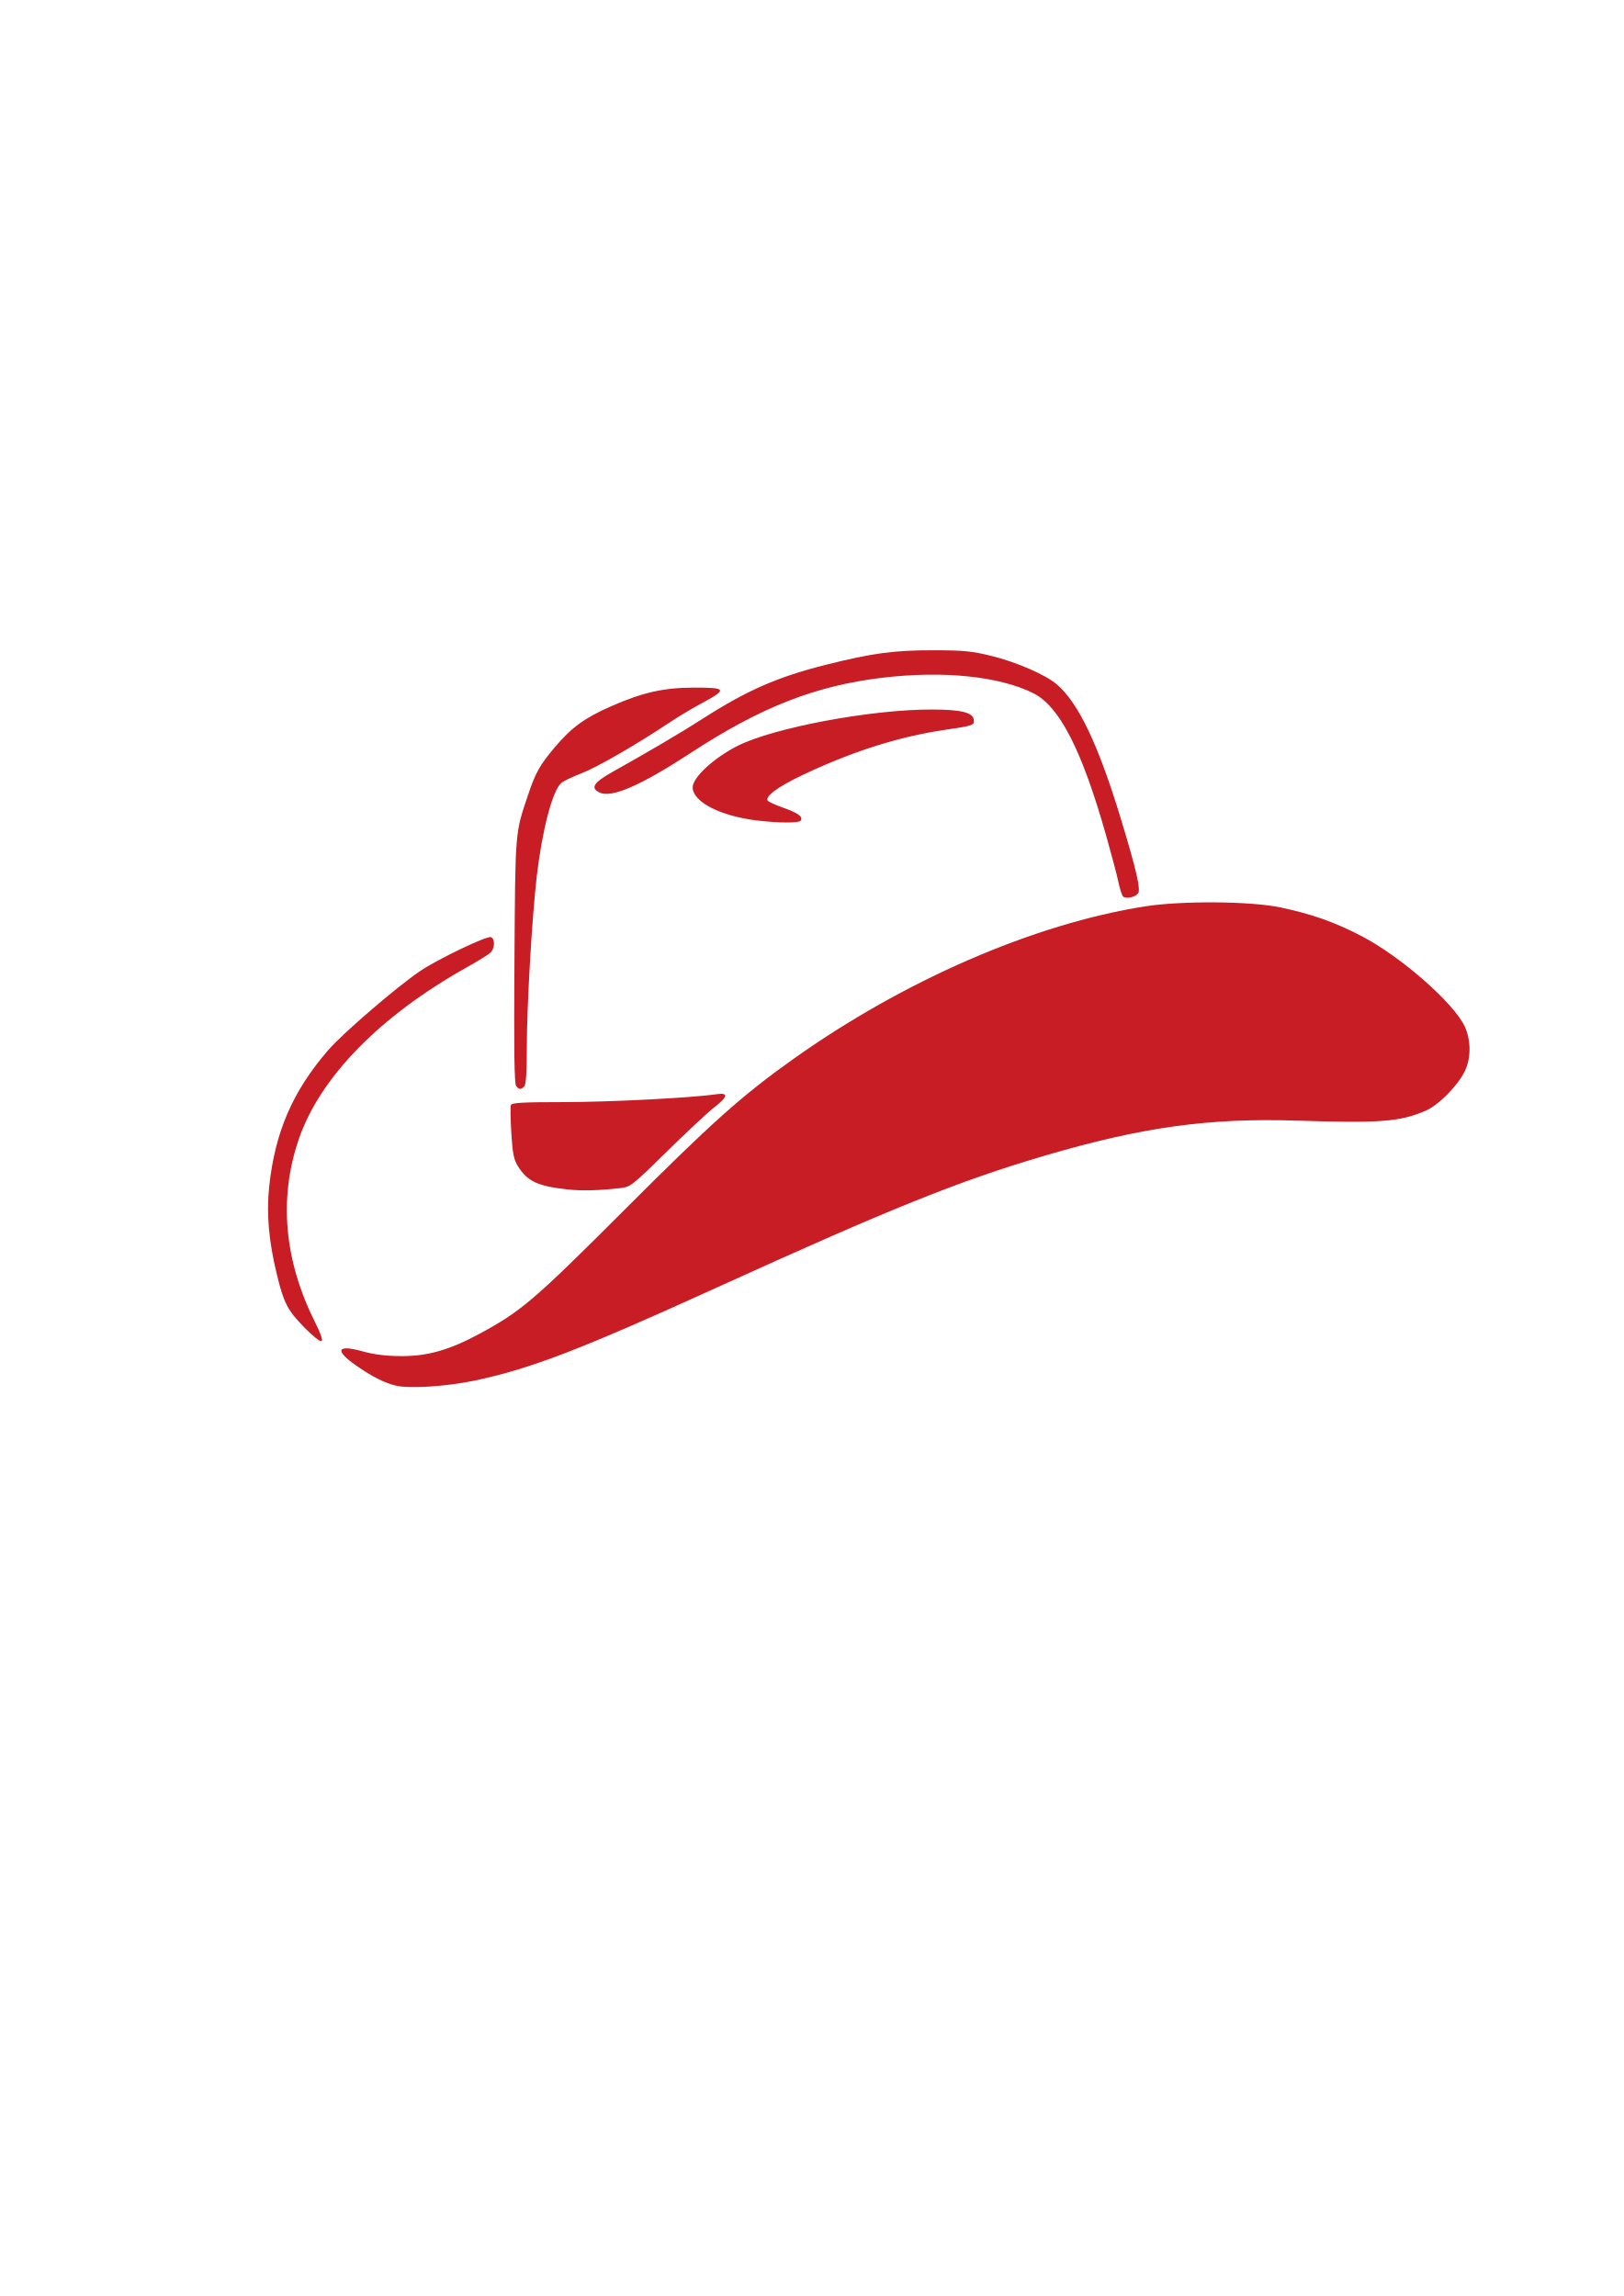
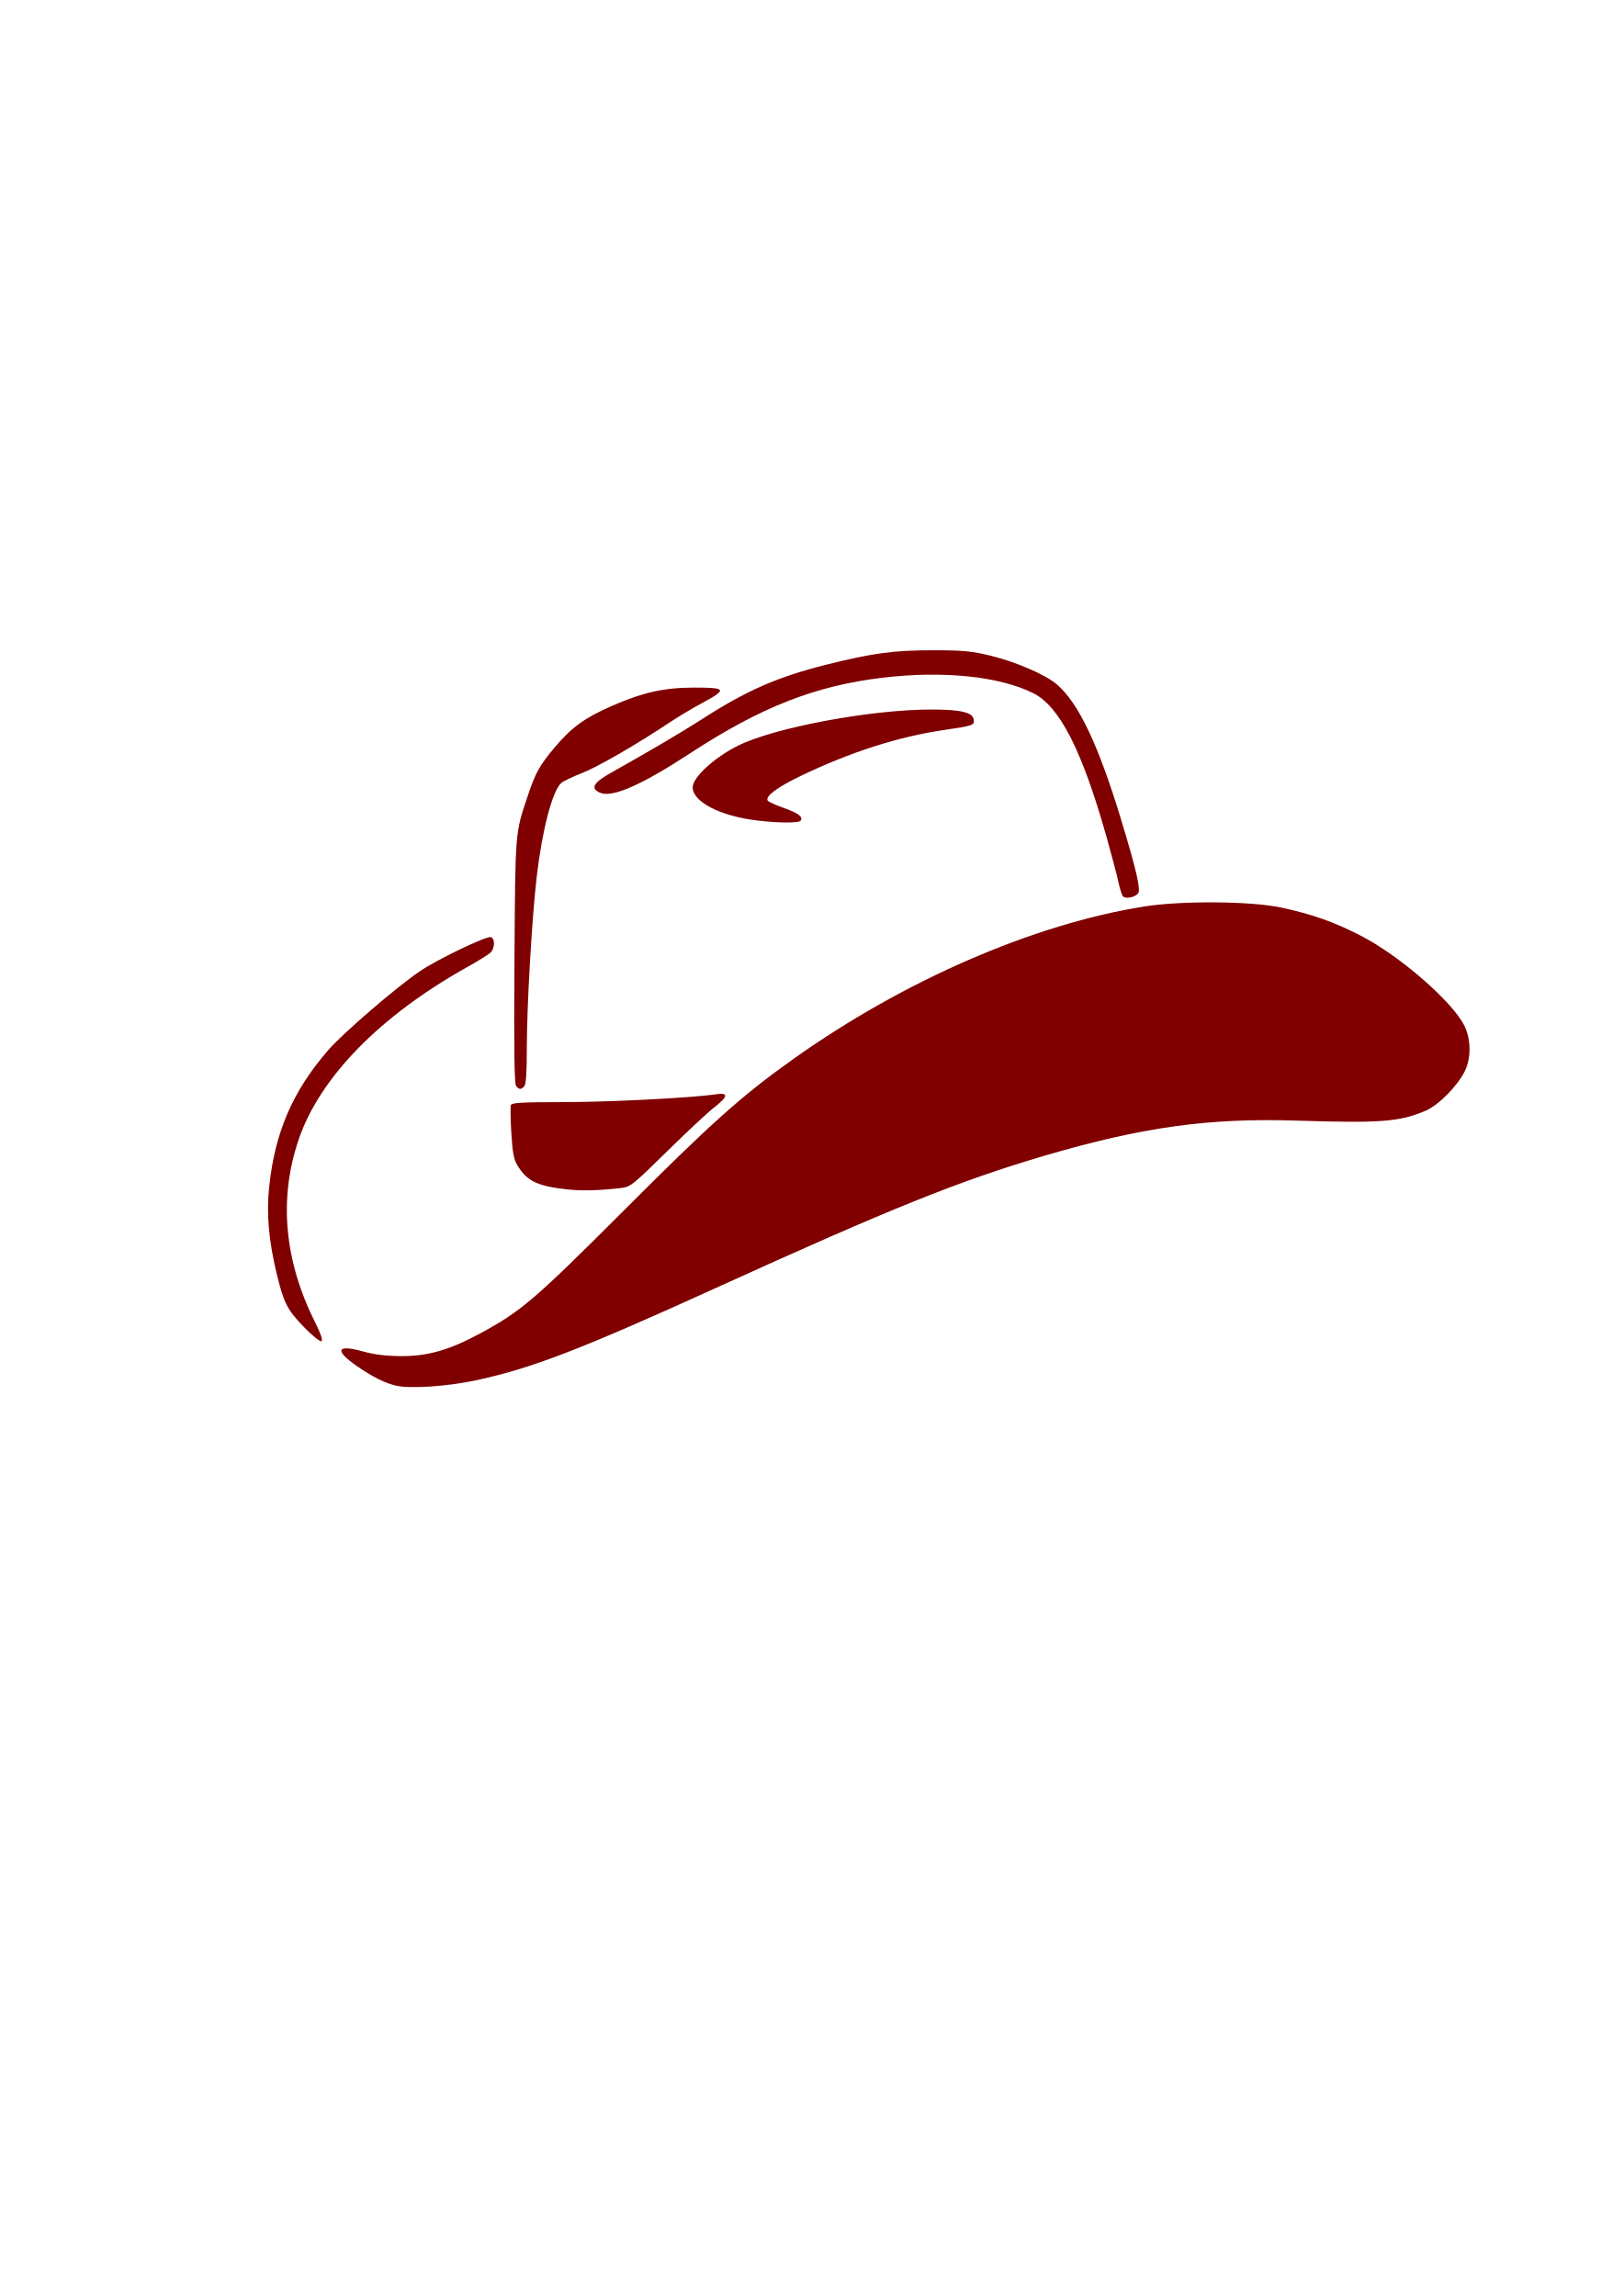
<svg xmlns="http://www.w3.org/2000/svg" version="1.1" width="744.094" height="1052.362" id="svg2">
  <defs id="defs4" />
  <g id="layer1">
-     <path d="m 181.772,635.175 c -5.148,-1.104 -11.124,-4.09 -18.523,-9.254 -10.037,-7.006 -8.883,-9.789 2.732,-6.587 5.638,1.554 10.854,2.204 17.948,2.236 12.019,0.053 22.023,-2.804 35.78,-10.218 19.15,-10.321 25.061,-15.381 66.916,-57.274 39.485,-39.522 53.34,-51.896 76.804,-68.598 50.713,-36.097 110.364,-62.015 161.164,-70.025 17.01,-2.682 48.78,-2.425 62.44,0.504 14.416,3.092 24.339,6.599 36.662,12.956 17.966,9.269 42.399,30.606 47.519,41.499 2.938,6.249 2.972,14.539 0.086,20.501 -3.276,6.766 -12.037,15.628 -17.978,18.184 -11.8,5.076 -20.766,5.766 -58.939,4.533 -40.364,-1.303 -71.012,2.955 -115.622,16.065 -38.838,11.414 -70.465,24.136 -150.332,60.473 -62.697,28.525 -85.106,37.139 -110.818,42.601 -12.485,2.652 -29.393,3.786 -35.838,2.404 z m -42.226,-26.659 c -7.881,-8.091 -9.466,-11.155 -12.718,-24.586 -3.717,-15.349 -4.787,-27.821 -3.453,-40.218 2.683,-24.919 10.75,-43.544 27.014,-62.369 6.636,-7.681 31.201,-28.835 42.001,-36.169 8.121,-5.515 30.73,-16.358 32.606,-15.638 1.992,0.764 1.792,5.286 -0.318,7.197 -0.963,0.872 -5.8,3.853 -10.75,6.624 -39.835,22.303 -67.351,50.478 -77.04,78.887 -9.251,27.127 -6.66,55.653 7.641,84.103 2.524,5.021 3.494,7.932 2.788,8.368 -0.596,0.368 -4.086,-2.416 -7.772,-6.2 z M 259.929,545.153 c -13.628,-1.508 -18.309,-3.724 -22.629,-10.714 -1.861,-3.011 -2.399,-5.754 -2.975,-15.154 -0.386,-6.313 -0.473,-12.076 -0.192,-12.807 0.404,-1.054 5.414,-1.331 24.153,-1.338 21.195,-0.008 58.67,-1.933 69.893,-3.591 5.846,-0.864 5.54,1.036 -0.984,6.099 -2.834,2.2 -12.555,11.279 -21.601,20.176 -15.637,15.379 -16.674,16.202 -21.057,16.708 -10.063,1.162 -17.931,1.361 -24.609,0.622 z m -23.396,-47.379 c -0.834,-1.005 -1.042,-16.392 -0.772,-57.25 0.398,-60.377 0.226,-58.269 6.205,-76.08 3.455,-10.294 5.371,-13.727 12.152,-21.78 7.824,-9.292 13.743,-13.6 26.181,-19.055 14.298,-6.271 24.024,-8.445 37.821,-8.453 15.146,-0.01 15.435,0.764 2.809,7.536 -3.85,2.065 -10.15,5.85 -14,8.411 -15.549,10.344 -33.209,20.534 -40.394,23.307 -4.183,1.615 -8.384,3.628 -9.335,4.473 -4.05,3.6 -8.739,21.505 -11.228,42.873 -2.201,18.894 -4.55,59.431 -4.546,78.442 0.002,11.543 -0.36,16.913 -1.197,17.75 -1.548,1.548 -2.296,1.513 -3.696,-0.174 z M 514.552,410.758 c -0.489,-0.611 -1.411,-3.582 -2.048,-6.604 -0.637,-3.022 -3.132,-12.472 -5.544,-21 -11.097,-39.24 -21.388,-59.398 -33.393,-65.408 -15.552,-7.786 -41.266,-10.43 -69.144,-7.111 -30.798,3.666 -55.752,13.458 -87.994,34.527 -22.729,14.853 -36.032,20.659 -41.559,18.141 -4.456,-2.031 -2.93,-4.599 5.559,-9.354 17.308,-9.696 32.054,-18.388 41.5,-24.464 20.218,-13.004 34.363,-19.203 56.519,-24.773 21.324,-5.36 31.23,-6.695 49.459,-6.665 13.751,0.023 17.495,0.389 26.416,2.583 11.378,2.799 24.735,8.598 29.91,12.985 9.984,8.465 19.122,27.683 29.599,62.255 7.024,23.177 9.046,32.031 7.689,33.666 -1.538,1.853 -5.856,2.61 -6.969,1.221 z M 347.239,376.105 c -16.999,-1.982 -29.81,-8.535 -29.81,-15.248 0,-4.512 9.751,-13.517 20.541,-18.97 16.661,-8.42 61.68,-16.815 89.459,-16.681 13.084,0.063 18.345,1.351 18.808,4.606 0.373,2.618 -0.135,2.796 -13.672,4.79 -20.966,3.089 -43.011,10.157 -65.637,21.045 -10.699,5.148 -16.324,9.358 -15.116,11.313 0.326,0.528 3.543,2.002 7.149,3.274 6.805,2.402 9.097,4.085 7.994,5.87 -0.725,1.173 -9.662,1.173 -19.717,8.4e-4 z" id="path2996" style="fill:rgba(200, 29, 37, 1)" />
+     <path d="m 181.772,635.175 c -5.148,-1.104 -11.124,-4.09 -18.523,-9.254 -10.037,-7.006 -8.883,-9.789 2.732,-6.587 5.638,1.554 10.854,2.204 17.948,2.236 12.019,0.053 22.023,-2.804 35.78,-10.218 19.15,-10.321 25.061,-15.381 66.916,-57.274 39.485,-39.522 53.34,-51.896 76.804,-68.598 50.713,-36.097 110.364,-62.015 161.164,-70.025 17.01,-2.682 48.78,-2.425 62.44,0.504 14.416,3.092 24.339,6.599 36.662,12.956 17.966,9.269 42.399,30.606 47.519,41.499 2.938,6.249 2.972,14.539 0.086,20.501 -3.276,6.766 -12.037,15.628 -17.978,18.184 -11.8,5.076 -20.766,5.766 -58.939,4.533 -40.364,-1.303 -71.012,2.955 -115.622,16.065 -38.838,11.414 -70.465,24.136 -150.332,60.473 -62.697,28.525 -85.106,37.139 -110.818,42.601 -12.485,2.652 -29.393,3.786 -35.838,2.404 z m -42.226,-26.659 c -7.881,-8.091 -9.466,-11.155 -12.718,-24.586 -3.717,-15.349 -4.787,-27.821 -3.453,-40.218 2.683,-24.919 10.75,-43.544 27.014,-62.369 6.636,-7.681 31.201,-28.835 42.001,-36.169 8.121,-5.515 30.73,-16.358 32.606,-15.638 1.992,0.764 1.792,5.286 -0.318,7.197 -0.963,0.872 -5.8,3.853 -10.75,6.624 -39.835,22.303 -67.351,50.478 -77.04,78.887 -9.251,27.127 -6.66,55.653 7.641,84.103 2.524,5.021 3.494,7.932 2.788,8.368 -0.596,0.368 -4.086,-2.416 -7.772,-6.2 z M 259.929,545.153 c -13.628,-1.508 -18.309,-3.724 -22.629,-10.714 -1.861,-3.011 -2.399,-5.754 -2.975,-15.154 -0.386,-6.313 -0.473,-12.076 -0.192,-12.807 0.404,-1.054 5.414,-1.331 24.153,-1.338 21.195,-0.008 58.67,-1.933 69.893,-3.591 5.846,-0.864 5.54,1.036 -0.984,6.099 -2.834,2.2 -12.555,11.279 -21.601,20.176 -15.637,15.379 -16.674,16.202 -21.057,16.708 -10.063,1.162 -17.931,1.361 -24.609,0.622 z m -23.396,-47.379 c -0.834,-1.005 -1.042,-16.392 -0.772,-57.25 0.398,-60.377 0.226,-58.269 6.205,-76.08 3.455,-10.294 5.371,-13.727 12.152,-21.78 7.824,-9.292 13.743,-13.6 26.181,-19.055 14.298,-6.271 24.024,-8.445 37.821,-8.453 15.146,-0.01 15.435,0.764 2.809,7.536 -3.85,2.065 -10.15,5.85 -14,8.411 -15.549,10.344 -33.209,20.534 -40.394,23.307 -4.183,1.615 -8.384,3.628 -9.335,4.473 -4.05,3.6 -8.739,21.505 -11.228,42.873 -2.201,18.894 -4.55,59.431 -4.546,78.442 0.002,11.543 -0.36,16.913 -1.197,17.75 -1.548,1.548 -2.296,1.513 -3.696,-0.174 z M 514.552,410.758 c -0.489,-0.611 -1.411,-3.582 -2.048,-6.604 -0.637,-3.022 -3.132,-12.472 -5.544,-21 -11.097,-39.24 -21.388,-59.398 -33.393,-65.408 -15.552,-7.786 -41.266,-10.43 -69.144,-7.111 -30.798,3.666 -55.752,13.458 -87.994,34.527 -22.729,14.853 -36.032,20.659 -41.559,18.141 -4.456,-2.031 -2.93,-4.599 5.559,-9.354 17.308,-9.696 32.054,-18.388 41.5,-24.464 20.218,-13.004 34.363,-19.203 56.519,-24.773 21.324,-5.36 31.23,-6.695 49.459,-6.665 13.751,0.023 17.495,0.389 26.416,2.583 11.378,2.799 24.735,8.598 29.91,12.985 9.984,8.465 19.122,27.683 29.599,62.255 7.024,23.177 9.046,32.031 7.689,33.666 -1.538,1.853 -5.856,2.61 -6.969,1.221 z M 347.239,376.105 c -16.999,-1.982 -29.81,-8.535 -29.81,-15.248 0,-4.512 9.751,-13.517 20.541,-18.97 16.661,-8.42 61.68,-16.815 89.459,-16.681 13.084,0.063 18.345,1.351 18.808,4.606 0.373,2.618 -0.135,2.796 -13.672,4.79 -20.966,3.089 -43.011,10.157 -65.637,21.045 -10.699,5.148 -16.324,9.358 -15.116,11.313 0.326,0.528 3.543,2.002 7.149,3.274 6.805,2.402 9.097,4.085 7.994,5.87 -0.725,1.173 -9.662,1.173 -19.717,8.4e-4 z" id="path2996" style="fill:#800000" />
  </g>
</svg>
